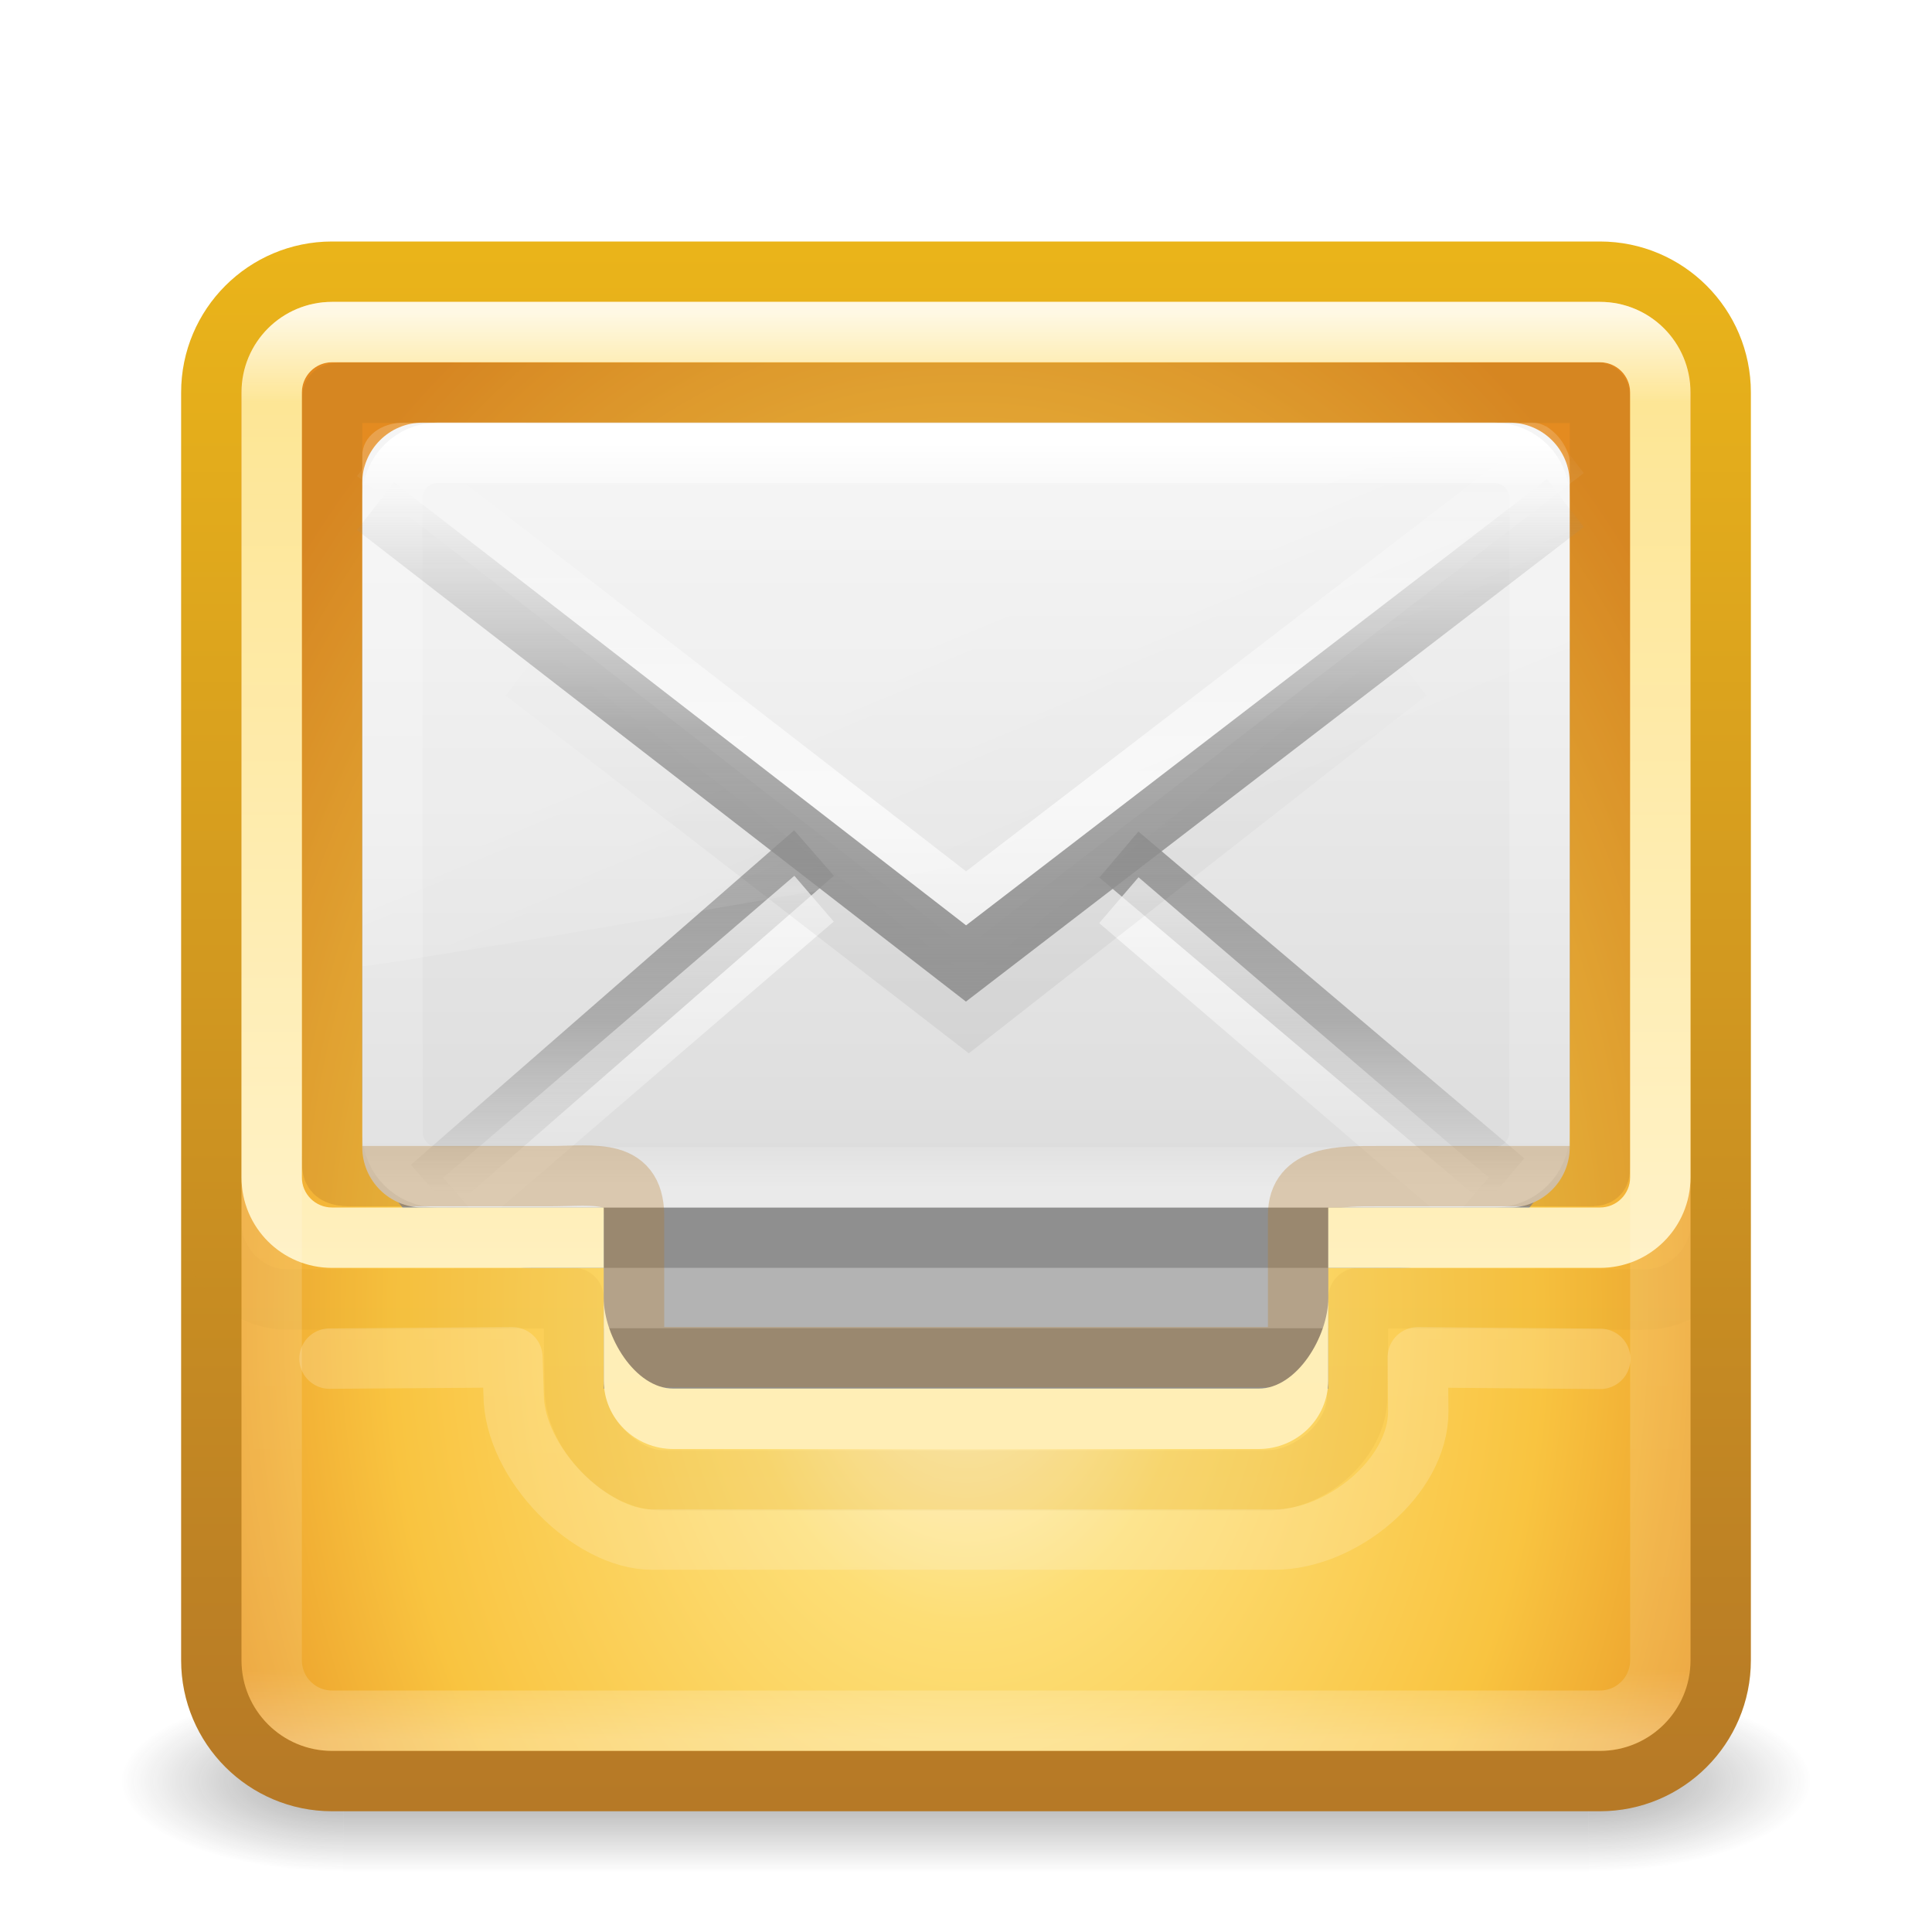
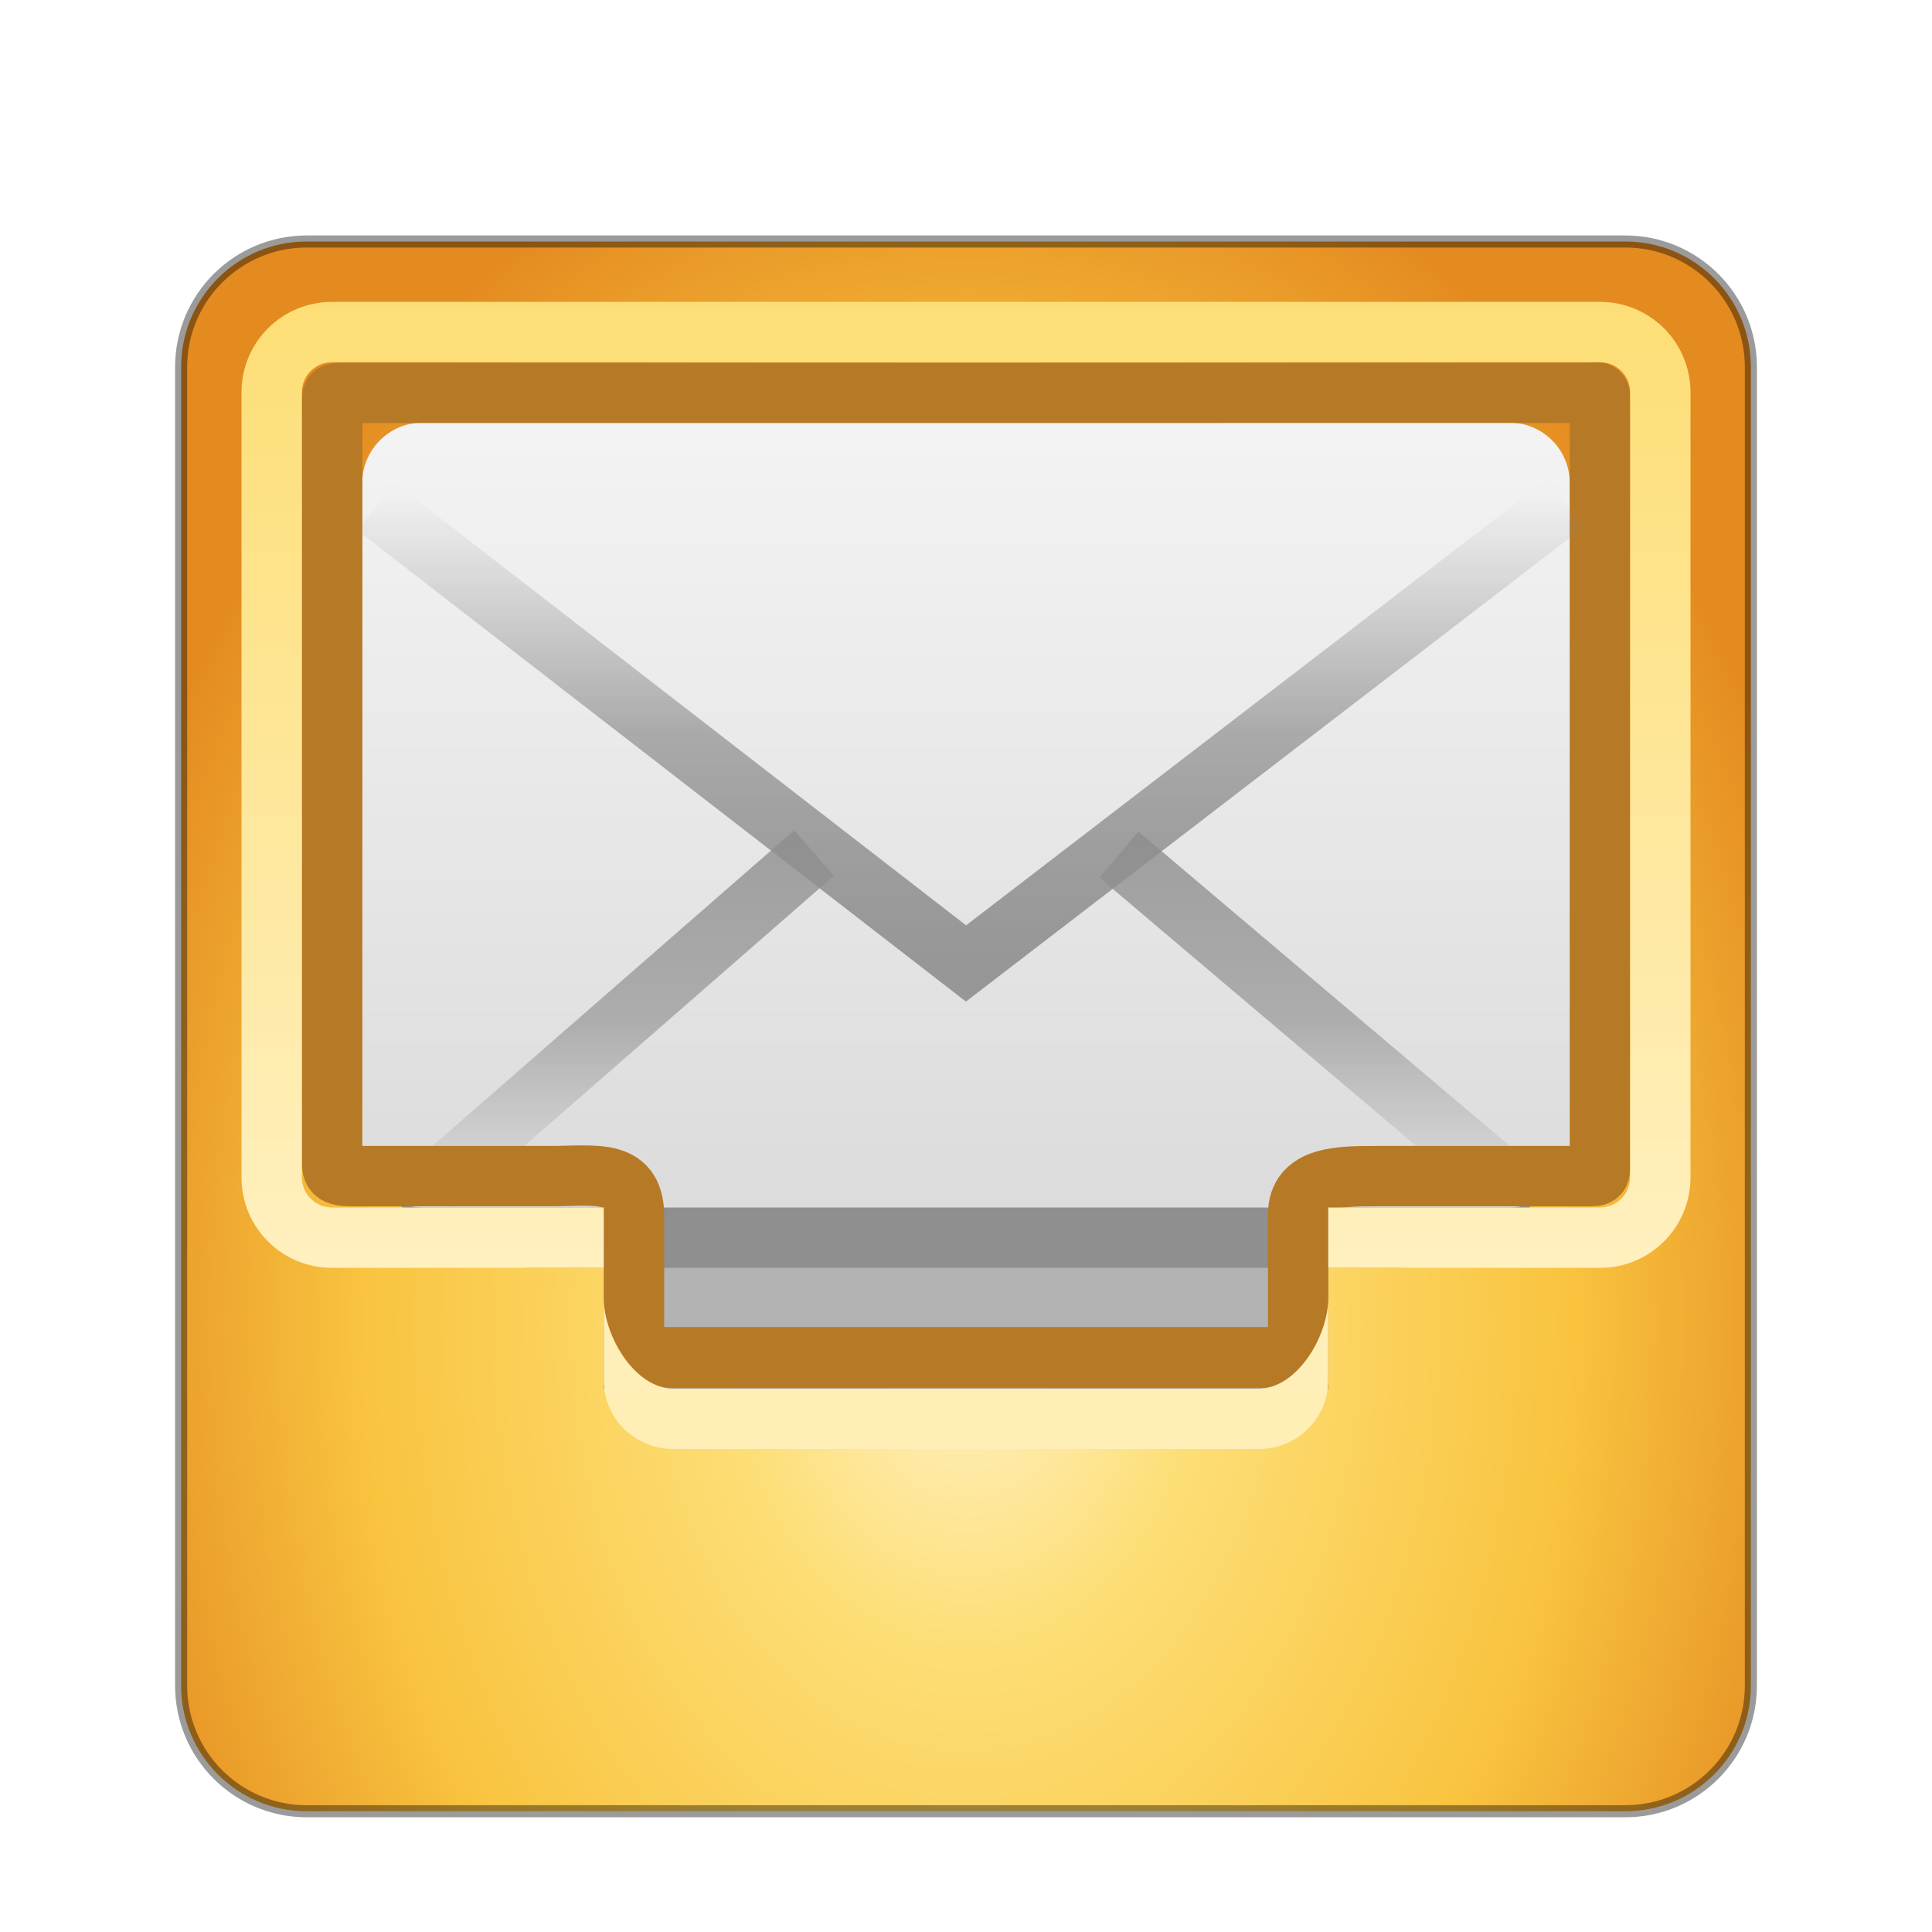
<svg xmlns="http://www.w3.org/2000/svg" xmlns:xlink="http://www.w3.org/1999/xlink" version="1.1" width="32" height="32" id="svg4399">
  <defs id="defs4401">
    <linearGradient x1="24" y1="5" x2="24" y2="37.992" id="linearGradient3224-3" xlink:href="#linearGradient3924-803-9-8-7" gradientUnits="userSpaceOnUse" gradientTransform="matrix(0.641025,0,0,0.641025,0.7819828,5.907948)" />
    <linearGradient id="linearGradient3924-803-9-8-7">
      <stop id="stop3252-4-0-4" style="stop-color:#ffffff;stop-opacity:1" offset="0" />
      <stop id="stop3254-4-8-3" style="stop-color:#ffffff;stop-opacity:0.235" offset="0.063" />
      <stop id="stop3256-1-5-5" style="stop-color:#ffffff;stop-opacity:0.157" offset="0.951" />
      <stop id="stop3258-8-3-5" style="stop-color:#ffffff;stop-opacity:0.392" offset="1" />
    </linearGradient>
    <linearGradient x1="24" y1="5" x2="24" y2="43" id="linearGradient3211" xlink:href="#linearGradient3924-118" gradientUnits="userSpaceOnUse" gradientTransform="matrix(0.6216216,0,0,0.6216216,1.081085,2.081087)" />
    <linearGradient id="linearGradient3924-118">
      <stop id="stop3216" style="stop-color:#ffffff;stop-opacity:1" offset="0" />
      <stop id="stop3218" style="stop-color:#ffffff;stop-opacity:0.235" offset="0.063" />
      <stop id="stop3220" style="stop-color:#ffffff;stop-opacity:0.157" offset="0.951" />
      <stop id="stop3222" style="stop-color:#ffffff;stop-opacity:0.392" offset="1" />
    </linearGradient>
    <linearGradient x1="15" y1="32" x2="15" y2="6" id="linearGradient3234-7" xlink:href="#linearGradient3909-3-9-6" gradientUnits="userSpaceOnUse" gradientTransform="matrix(0.631579,0,0,0.6200918,0.8421048,1.279449)" />
    <linearGradient id="linearGradient3909-3-9-6">
      <stop id="stop3911-8-7-9" style="stop-color:#fff0bf;stop-opacity:1" offset="0" />
      <stop id="stop3913-4-2-5" style="stop-color:#fdde76;stop-opacity:1" offset="1" />
    </linearGradient>
    <linearGradient x1="19.567" y1="38.228" x2="19.567" y2="34.481" id="linearGradient3231" xlink:href="#linearGradient4026-8" gradientUnits="userSpaceOnUse" gradientTransform="matrix(0.650887,0,0,0.641025,0.3787252,-0.3939241)" />
    <linearGradient id="linearGradient4026-8">
      <stop id="stop4028-6" style="stop-color:#ffeeb6;stop-opacity:1" offset="0" />
      <stop id="stop4030-7" style="stop-color:#feeeb7;stop-opacity:1" offset="1" />
    </linearGradient>
    <linearGradient x1="25.525" y1="35.429" x2="25.525" y2="15.738" id="linearGradient3237" xlink:href="#linearGradient3866-6" gradientUnits="userSpaceOnUse" gradientTransform="matrix(0.4710392,0,0,0.4063801,4.695173,1.734265)" spreadMethod="reflect" />
    <linearGradient id="linearGradient3866-6">
      <stop id="stop3868-7" style="stop-color:#969696;stop-opacity:1" offset="0" />
      <stop id="stop3872-0" style="stop-color:#858585;stop-opacity:0.635" offset="0.5" />
      <stop id="stop3870-0" style="stop-color:#939393;stop-opacity:0" offset="1" />
    </linearGradient>
    <linearGradient x1="24" y1="44" x2="24" y2="3.899" id="linearGradient3240" xlink:href="#linearGradient3856-8-9" gradientUnits="userSpaceOnUse" gradientTransform="matrix(-0.641025,0,0,0.641025,31.38836,1.615399)" />
    <linearGradient id="linearGradient3856-8-9">
      <stop id="stop3858-7-5" style="stop-color:#b67926;stop-opacity:1" offset="0" />
      <stop id="stop3860-2-2" style="stop-color:#eab41a;stop-opacity:1" offset="1" />
    </linearGradient>
    <linearGradient x1="24" y1="5" x2="24" y2="43" id="linearGradient3245" xlink:href="#linearGradient3924-803-0" gradientUnits="userSpaceOnUse" gradientTransform="matrix(0.5135135,0,0,0.3243243,3.675677,5.716219)" />
    <linearGradient id="linearGradient3924-803-0">
      <stop id="stop3252-06" style="stop-color:#ffffff;stop-opacity:1" offset="0" />
      <stop id="stop3254-1" style="stop-color:#ffffff;stop-opacity:0.235" offset="0.063" />
      <stop id="stop3256-0" style="stop-color:#ffffff;stop-opacity:0.157" offset="0.951" />
      <stop id="stop3258-2" style="stop-color:#ffffff;stop-opacity:0.392" offset="1" />
    </linearGradient>
    <linearGradient x1="16.626" y1="15.298" x2="20.055" y2="24.628" id="linearGradient3248" xlink:href="#linearGradient8265-821-176-38-919-66-249-7-7" gradientUnits="userSpaceOnUse" gradientTransform="matrix(0.4342002,0,0,0.4879626,5.558884,4.212655)" />
    <linearGradient id="linearGradient8265-821-176-38-919-66-249-7-7">
      <stop id="stop2687-1-9" style="stop-color:#ffffff;stop-opacity:1" offset="0" />
      <stop id="stop2689-5-4" style="stop-color:#ffffff;stop-opacity:0" offset="1" />
    </linearGradient>
    <linearGradient x1="25.525" y1="30.189" x2="25.525" y2="15.738" id="linearGradient3251" xlink:href="#linearGradient3333-4-4" gradientUnits="userSpaceOnUse" gradientTransform="matrix(0.4710392,0,0,0.4063801,4.695173,0.840164)" spreadMethod="reflect" />
    <linearGradient id="linearGradient3333-4-4">
      <stop id="stop3335-4-6" style="stop-color:#ffffff;stop-opacity:1" offset="0" />
      <stop id="stop3337-7-2" style="stop-color:#ffffff;stop-opacity:0" offset="1" />
    </linearGradient>
    <linearGradient x1="23.904" y1="35.75" x2="23.904" y2="20.443" id="linearGradient3254" xlink:href="#linearGradient3495" gradientUnits="userSpaceOnUse" gradientTransform="matrix(0.4701023,0,0,0.433692,4.762887,1.837529)" />
    <linearGradient id="linearGradient3495">
      <stop id="stop3497" style="stop-color:#000000;stop-opacity:1" offset="0" />
      <stop id="stop3874" style="stop-color:#000000;stop-opacity:0.498" offset="0.5" />
      <stop id="stop3499" style="stop-color:#000000;stop-opacity:0" offset="1" />
    </linearGradient>
    <linearGradient x1="25.525" y1="30.189" x2="25.525" y2="15.738" id="linearGradient3257" xlink:href="#linearGradient3333-4" gradientUnits="userSpaceOnUse" gradientTransform="matrix(0.4710392,0,0,0.4063801,4.695173,2.490061)" spreadMethod="reflect" />
    <linearGradient id="linearGradient3333-4">
      <stop id="stop3335-4" style="stop-color:#ffffff;stop-opacity:1" offset="0" />
      <stop id="stop3337-7" style="stop-color:#ffffff;stop-opacity:0" offset="1" />
    </linearGradient>
    <linearGradient x1="25.525" y1="30.189" x2="25.525" y2="15.738" id="linearGradient3260" xlink:href="#linearGradient3866" gradientUnits="userSpaceOnUse" gradientTransform="matrix(0.4710392,0,0,0.4063801,4.695173,1.734265)" spreadMethod="reflect" />
    <linearGradient id="linearGradient3866">
      <stop id="stop3868" style="stop-color:#a0a0a0;stop-opacity:1" offset="0" />
      <stop id="stop3872" style="stop-color:#8f8f8f;stop-opacity:0.635" offset="0.5" />
      <stop id="stop3870" style="stop-color:#9d9d9d;stop-opacity:0" offset="1" />
    </linearGradient>
    <linearGradient x1="20.053" y1="10.637" x2="20.053" y2="45.244" id="linearGradient3263" xlink:href="#linearGradient3600" gradientUnits="userSpaceOnUse" gradientTransform="matrix(0.4444445,0,0,0.3939394,5.333333,2.469693)" />
    <linearGradient id="linearGradient3600">
      <stop id="stop3602" style="stop-color:#f4f4f4;stop-opacity:1" offset="0" />
      <stop id="stop3604" style="stop-color:#dbdbdb;stop-opacity:1" offset="1" />
    </linearGradient>
-     <radialGradient cx="19.74" cy="8.45" r="20" fx="19.74" fy="8.45" id="radialGradient3270" xlink:href="#linearGradient3846-2" gradientUnits="userSpaceOnUse" gradientTransform="matrix(2.444189e-8,0.9845883,-0.7219446,0,22.10033,2.300513)" />
+     <radialGradient cx="19.74" cy="8.45" r="20" fx="19.74" fy="8.45" id="radialGradient3270" xlink:href="#linearGradient3846-2" gradientUnits="userSpaceOnUse" gradientTransform="matrix(2.5419566e-8,1.023972,-0.7508224,0,22.34434,1.712533)" />
    <linearGradient id="linearGradient3846-2">
      <stop id="stop3848-3" style="stop-color:#fff3cb;stop-opacity:1" offset="0" />
      <stop id="stop3850-6" style="stop-color:#fdde76;stop-opacity:1" offset="0.262" />
      <stop id="stop3852-8" style="stop-color:#f9c440;stop-opacity:1" offset="0.661" />
      <stop id="stop3854-1" style="stop-color:#e48b20;stop-opacity:1" offset="1" />
    </linearGradient>
    <linearGradient x1="24" y1="44" x2="24" y2="3.899" id="linearGradient3272" xlink:href="#linearGradient3856-5" gradientUnits="userSpaceOnUse" gradientTransform="matrix(0.641025,0,0,0.641025,0.6153827,1.615399)" />
    <linearGradient id="linearGradient3856-5">
      <stop id="stop3858-3" style="stop-color:#b67926;stop-opacity:1" offset="0" />
      <stop id="stop3860-4" style="stop-color:#eab41a;stop-opacity:1" offset="1" />
    </linearGradient>
    <radialGradient cx="4.993" cy="43.5" r="2.5" fx="4.993" fy="43.5" id="radialGradient2976-573-8" xlink:href="#linearGradient3688-166-749-57-8" gradientUnits="userSpaceOnUse" gradientTransform="matrix(2.003784,0,0,1.4,27.98813,-17.4)" />
    <linearGradient id="linearGradient3688-166-749-57-8">
      <stop id="stop3180-3" style="stop-color:#181818;stop-opacity:1" offset="0" />
      <stop id="stop3182-8" style="stop-color:#181818;stop-opacity:0" offset="1" />
    </linearGradient>
    <radialGradient cx="4.993" cy="43.5" r="2.5" fx="4.993" fy="43.5" id="radialGradient2978-786-0" xlink:href="#linearGradient3688-464-309-665-9" gradientUnits="userSpaceOnUse" gradientTransform="matrix(2.003784,0,0,1.4,-20.01187,-104.4)" />
    <linearGradient id="linearGradient3688-464-309-665-9">
      <stop id="stop3186-3" style="stop-color:#181818;stop-opacity:1" offset="0" />
      <stop id="stop3188-6" style="stop-color:#181818;stop-opacity:0" offset="1" />
    </linearGradient>
    <linearGradient x1="25.058" y1="47.028" x2="25.058" y2="39.999" id="linearGradient2980-983-9" xlink:href="#linearGradient3702-501-757-17-4" gradientUnits="userSpaceOnUse" />
    <linearGradient id="linearGradient3702-501-757-17-4">
      <stop id="stop3192-0" style="stop-color:#181818;stop-opacity:0" offset="0" />
      <stop id="stop3194-4" style="stop-color:#181818;stop-opacity:1" offset="0.5" />
      <stop id="stop3196-2" style="stop-color:#181818;stop-opacity:0" offset="1" />
    </linearGradient>
  </defs>
-   <g id="layer1">
-     <g transform="matrix(0.6999997,0,0,0.3333336,-0.8000003,15.33333)" id="g2036" style="display:inline">
-       <g transform="matrix(1.052632,0,0,1.285713,-1.263158,-13.42854)" id="g3712" style="opacity:0.4">
-         <rect width="5" height="7" x="38" y="40" id="rect2801" style="fill:url(#radialGradient2976-573-8);fill-opacity:1;stroke:none" />
-         <rect width="5" height="7" x="-10" y="-47" transform="scale(-1,-1)" id="rect3696" style="fill:url(#radialGradient2978-786-0);fill-opacity:1;stroke:none" />
-         <rect width="28" height="7" x="10" y="40" id="rect3700" style="fill:url(#linearGradient2980-983-9);fill-opacity:1;stroke:none" />
-       </g>
-     </g>
-     <rect width="25" height="25" rx="2" ry="2" x="3.5" y="4.5" id="rect5505-21" style="color:#000000;fill:url(#radialGradient3270);fill-opacity:1;fill-rule:nonzero;stroke:url(#linearGradient3272);stroke-width:1;stroke-linecap:round;stroke-linejoin:round;stroke-miterlimit:4;stroke-opacity:1;stroke-dasharray:none;stroke-dashoffset:0;marker:none;visibility:visible;display:inline;overflow:visible;enable-background:accumulate" />
-     <path d="m 10,23 12,0 0,-2.5 -12,0 z" id="rect4813" style="color:#000000;fill:#b3b3b3;fill-opacity:1;fill-rule:nonzero;stroke:none;stroke-width:1;marker:none;visibility:visible;display:inline;overflow:visible;enable-background:accumulate" />
-     <path d="m 10.497,22.5 11.005,0" id="path4815" style="opacity:0.2;fill:none;stroke:#000000;stroke-width:1px;stroke-linecap:square;stroke-linejoin:miter;stroke-opacity:1" />
-     <rect width="20" height="13.182" rx="2.821" ry="2.821" x="6" y="7.818" id="rect2396-9-0" style="fill:#8f8f8f;fill-opacity:1;fill-rule:evenodd;stroke:none;stroke-width:1;marker:none;visibility:visible;display:inline;overflow:visible;enable-background:accumulate" />
-     <rect width="20" height="13" rx="1" ry="1" x="6" y="7" id="rect2396-9" style="fill:url(#linearGradient3263);fill-opacity:1;fill-rule:evenodd;stroke:none;stroke-width:1;marker:none;visibility:visible;display:inline;overflow:visible;enable-background:accumulate" />
-     <path d="m 13.483,14.129 -6.348,5.54 z m 5.049,0.025 6.392,5.413 z" id="path3341-2" style="fill:none;stroke:url(#linearGradient3260);stroke-width:1;stroke-linecap:butt;stroke-linejoin:miter;stroke-miterlimit:4;stroke-opacity:1;stroke-dasharray:none;stroke-dashoffset:0;marker:none;visibility:visible;display:inline;overflow:visible;enable-background:accumulate" />
-     <path d="m 13.483,14.885 -5.816,5 z m 5.049,0.025 4.013,3.441 1.788,1.533 z" id="path3341-2-6" style="opacity:0.7;fill:none;stroke:url(#linearGradient3257);stroke-width:1;stroke-linecap:butt;stroke-linejoin:miter;stroke-miterlimit:4;stroke-opacity:1;stroke-dasharray:none;stroke-dashoffset:0;marker:none;visibility:visible;display:inline;overflow:visible;enable-background:accumulate" />
-     <path d="m 8.681,11.124 7.364,5.689 7.274,-5.689" id="path3493" style="opacity:0.06;fill:none;stroke:url(#linearGradient3254);stroke-width:1;stroke-linecap:butt;stroke-linejoin:miter;stroke-miterlimit:4;stroke-opacity:1;stroke-dasharray:none" />
-     <path d="M 6.22,7.49 16,15.063 25.928,7.439" id="path3926" style="opacity:0.7;fill:none;stroke:url(#linearGradient3251);stroke-width:1;stroke-linecap:butt;stroke-linejoin:miter;stroke-miterlimit:4;stroke-opacity:1;stroke-dasharray:none;stroke-dashoffset:0;marker:none;visibility:visible;display:inline;overflow:visible;enable-background:accumulate" />
-     <path d="M 6.684,7 C 6.326,7 6,7.219 6,7.552 L 6.007,16 C 6.582,15.991 25.563,12.682 26,12.523 L 26,7.659 C 26,7.405 25.699,7 25.389,7 z" id="path3333" style="opacity:0.2;fill:url(#linearGradient3248);fill-opacity:1;fill-rule:evenodd;stroke:none" />
-     <rect width="19" height="12" rx="0.75" ry="0.75" x="6.5" y="7.5" id="rect6741-1-5" style="fill:none;stroke:url(#linearGradient3245);stroke-width:1;stroke-linecap:round;stroke-linejoin:round;stroke-miterlimit:4;stroke-opacity:1;stroke-dasharray:none;stroke-dashoffset:0" />
-     <path d="m 5.696,6.507 c -0.207,0 -0.195,0.019 -0.195,0.175 l 0,12.413 c 0,0.288 -0.036,0.386 0.333,0.386 l 3.268,0 c 0.778,0 1.431,-0.148 1.399,0.729 l 0,2.27 11,0 0,-2.359 c 0,-0.647 0.692,-0.64 1.32,-0.64 l 3.457,0 c 0.228,0 0.223,-0.007 0.223,-0.24 l 0,-12.566 c 0,-0.225 -0.009,-0.167 -0.204,-0.167 z" id="path7715" style="opacity:0.3;color:#000000;fill:none;stroke:#b67926;stroke-width:1;stroke-linejoin:miter;stroke-miterlimit:4;stroke-opacity:1;stroke-dasharray:none;marker:none;visibility:visible;display:inline;overflow:visible;enable-background:accumulate" />
-     <path d="M 27.321,21.522 C 27.934,21.488 28.467,20.956 28.5,20.342 M 27.162,21.526 22.5,21.5 22.478,23.14 c 0,0.71 -0.773,1.379 -1.483,1.379 l -10.02,0 C 10.264,24.519 9.52,23.71 9.52,23 l -0.02,-1.5 c 0,0 -4.119,0.03 -4.817,0.022 -0.613,-0.033 -1.146,-0.566 -1.179,-1.179" id="rect4076-3" style="opacity:0.1;color:#000000;fill:none;stroke:url(#linearGradient3240);stroke-width:1;stroke-linecap:round;stroke-linejoin:round;stroke-miterlimit:4;stroke-opacity:1;stroke-dasharray:none;stroke-dashoffset:0;marker:none;visibility:visible;display:inline;overflow:visible;enable-background:accumulate" />
-     <path d="M 6.22,8.384 16,15.958 25.928,8.333" id="path3341-2-2" style="fill:none;stroke:url(#linearGradient3237);stroke-width:1;stroke-linecap:butt;stroke-linejoin:miter;stroke-miterlimit:4;stroke-opacity:1;stroke-dasharray:none;stroke-dashoffset:0;marker:none;visibility:visible;display:inline;overflow:visible;enable-background:accumulate" />
-     <path d="m 10,21.5 0,1.364 C 10,23.493 10.515,24 11.154,24 l 9.692,0 C 21.485,24 22,23.493 22,22.864 L 22,21.5 c 0,0.63 -0.515,1.5 -1.154,1.5 l -9.692,0 C 10.515,23 10,22.13 10,21.5 z" id="rect4115" style="color:#000000;fill:url(#linearGradient3231);fill-opacity:1;fill-rule:nonzero;stroke:none;stroke-width:1;marker:none;visibility:visible;display:inline;overflow:visible;enable-background:accumulate" />
-     <path d="M 5.5,5 C 4.669,5 4,5.669 4,6.5 l 0,13 C 4,20.331 4.669,21 5.5,21 l 4.5,0 0,-1 -4.5,0 C 5.223,20 5,19.777 5,19.5 L 5,6.5 C 5,6.223 5.223,6 5.5,6 l 21,0 C 26.777,6 27,6.223 27,6.5 l 0,13 c 0,0.277 -0.223,0.5 -0.5,0.5 l -4.5,0 0,1 4.5,0 c 0.831,0 1.5,-0.669 1.5,-1.5 l 0,-13 C 28,5.669 27.331,5 26.5,5 l -21,0 z" id="rect4047" style="color:#000000;fill:url(#linearGradient3234-7);fill-opacity:1;fill-rule:nonzero;stroke:none;stroke-width:1;marker:none;visibility:visible;display:inline;overflow:visible;enable-background:accumulate" />
-     <rect width="23" height="23" rx="1" ry="1" x="4.5" y="5.5" id="rect6741-7" style="opacity:0.8;fill:none;stroke:url(#linearGradient3211);stroke-width:1;stroke-linecap:round;stroke-linejoin:round;stroke-miterlimit:4;stroke-opacity:1;stroke-dasharray:none;stroke-dashoffset:0" />
-     <path d="m 26.506,22.507 -3.023,-0.026 0.008,0.895 c 0,1.098 -1.28,2.124 -2.377,2.124 l -10.318,0 C 9.788,25.5 8.507,24.244 8.507,23.087 L 8.487,22.481 5.458,22.503" id="rect4076-3-0" style="color:#000000;fill:none;stroke:url(#linearGradient3224-3);stroke-width:1;stroke-linecap:round;stroke-linejoin:round;stroke-miterlimit:4;stroke-opacity:1;stroke-dasharray:none;stroke-dashoffset:0;marker:none;visibility:visible;display:inline;overflow:visible;enable-background:accumulate" />
-   </g>
+   <rect style="color:#000000;display:inline;overflow:visible;visibility:visible;fill:url(#radialGradient3270);fill-opacity:1;fill-rule:nonzero;stroke:#000000;stroke-width:0.2;stroke-linecap:round;stroke-linejoin:round;stroke-miterlimit:4;stroke-dasharray:none;stroke-dashoffset:0;stroke-opacity:0.392;marker:none;enable-background:accumulate" id="rect5505-21" y="4" x="3" ry="2.08" rx="2.08" height="26" width="26" />
+   <path style="color:#000000;display:inline;overflow:visible;visibility:visible;fill:#b3b3b3;fill-opacity:1;fill-rule:nonzero;stroke:none;stroke-width:1;marker:none;enable-background:accumulate" id="rect4813" d="M 10,23 H 22 V 20.5 H 10 Z" />
+   <path style="opacity:0.2;fill:none;stroke:#000000;stroke-width:1px;stroke-linecap:square;stroke-linejoin:miter;stroke-opacity:1" id="path4815" d="M 10.497,22.5 H 21.503" />
+   <rect style="display:inline;overflow:visible;visibility:visible;fill:#8f8f8f;fill-opacity:1;fill-rule:evenodd;stroke:none;stroke-width:1;marker:none;enable-background:accumulate" id="rect2396-9-0" y="7.818" x="6" ry="2.821" rx="2.821" height="13.182" width="20" />
+   <rect style="display:inline;overflow:visible;visibility:visible;fill:url(#linearGradient3263);fill-opacity:1;fill-rule:evenodd;stroke:none;stroke-width:1;marker:none;enable-background:accumulate" id="rect2396-9" y="7" x="6" ry="1" rx="1" height="13" width="20" />
+   <path style="display:inline;overflow:visible;visibility:visible;fill:none;stroke:url(#linearGradient3260);stroke-width:1;stroke-linecap:butt;stroke-linejoin:miter;stroke-miterlimit:4;stroke-dasharray:none;stroke-dashoffset:0;stroke-opacity:1;marker:none;enable-background:accumulate" id="path3341-2" d="m 13.483,14.129 -6.348,5.54 z m 5.049,0.025 6.392,5.413 z" />
+   <path style="color:#000000;display:inline;overflow:visible;visibility:visible;opacity:1;fill:none;stroke:#b67926;stroke-width:1;stroke-linejoin:miter;stroke-miterlimit:4;stroke-dasharray:none;stroke-opacity:1;marker:none;enable-background:accumulate" id="path7715" d="m 5.696,6.507 c -0.207,0 -0.195,0.019 -0.195,0.175 v 12.413 c 0,0.288 -0.036,0.386 0.333,0.386 h 3.268 c 0.778,0 1.431,-0.148 1.399,0.729 v 2.27 h 11 v -2.359 c 0,-0.647 0.692,-0.64 1.32,-0.64 h 3.457 c 0.228,0 0.223,-0.007 0.223,-0.24 V 6.673 c 0,-0.225 -0.009,-0.167 -0.204,-0.167 z" />
+   <path style="display:inline;overflow:visible;visibility:visible;fill:none;stroke:url(#linearGradient3237);stroke-width:1;stroke-linecap:butt;stroke-linejoin:miter;stroke-miterlimit:4;stroke-dasharray:none;stroke-dashoffset:0;stroke-opacity:1;marker:none;enable-background:accumulate" id="path3341-2-2" d="M 6.22,8.384 16,15.958 25.928,8.333" />
+   <path style="color:#000000;display:inline;overflow:visible;visibility:visible;fill:url(#linearGradient3231);fill-opacity:1;fill-rule:nonzero;stroke:none;stroke-width:1;marker:none;enable-background:accumulate" id="rect4115" d="m 10,21.5 v 1.364 C 10,23.493 10.515,24 11.154,24 h 9.692 C 21.485,24 22,23.493 22,22.864 V 21.5 C 22,22.13 21.485,23 20.846,23 H 11.154 C 10.515,23 10,22.13 10,21.5 Z" />
+   <path style="color:#000000;display:inline;overflow:visible;visibility:visible;fill:url(#linearGradient3234-7);fill-opacity:1;fill-rule:nonzero;stroke:none;stroke-width:1;marker:none;enable-background:accumulate" id="rect4047" d="M 5.5,5 C 4.669,5 4,5.669 4,6.5 v 13 C 4,20.331 4.669,21 5.5,21 H 10 V 20 H 5.5 C 5.223,20 5,19.777 5,19.5 V 6.5 C 5,6.223 5.223,6 5.5,6 h 21 C 26.777,6 27,6.223 27,6.5 v 13 C 27,19.777 26.777,20 26.5,20 H 22 v 1 h 4.5 C 27.331,21 28,20.331 28,19.5 V 6.5 C 28,5.669 27.331,5 26.5,5 Z" />
</svg>
